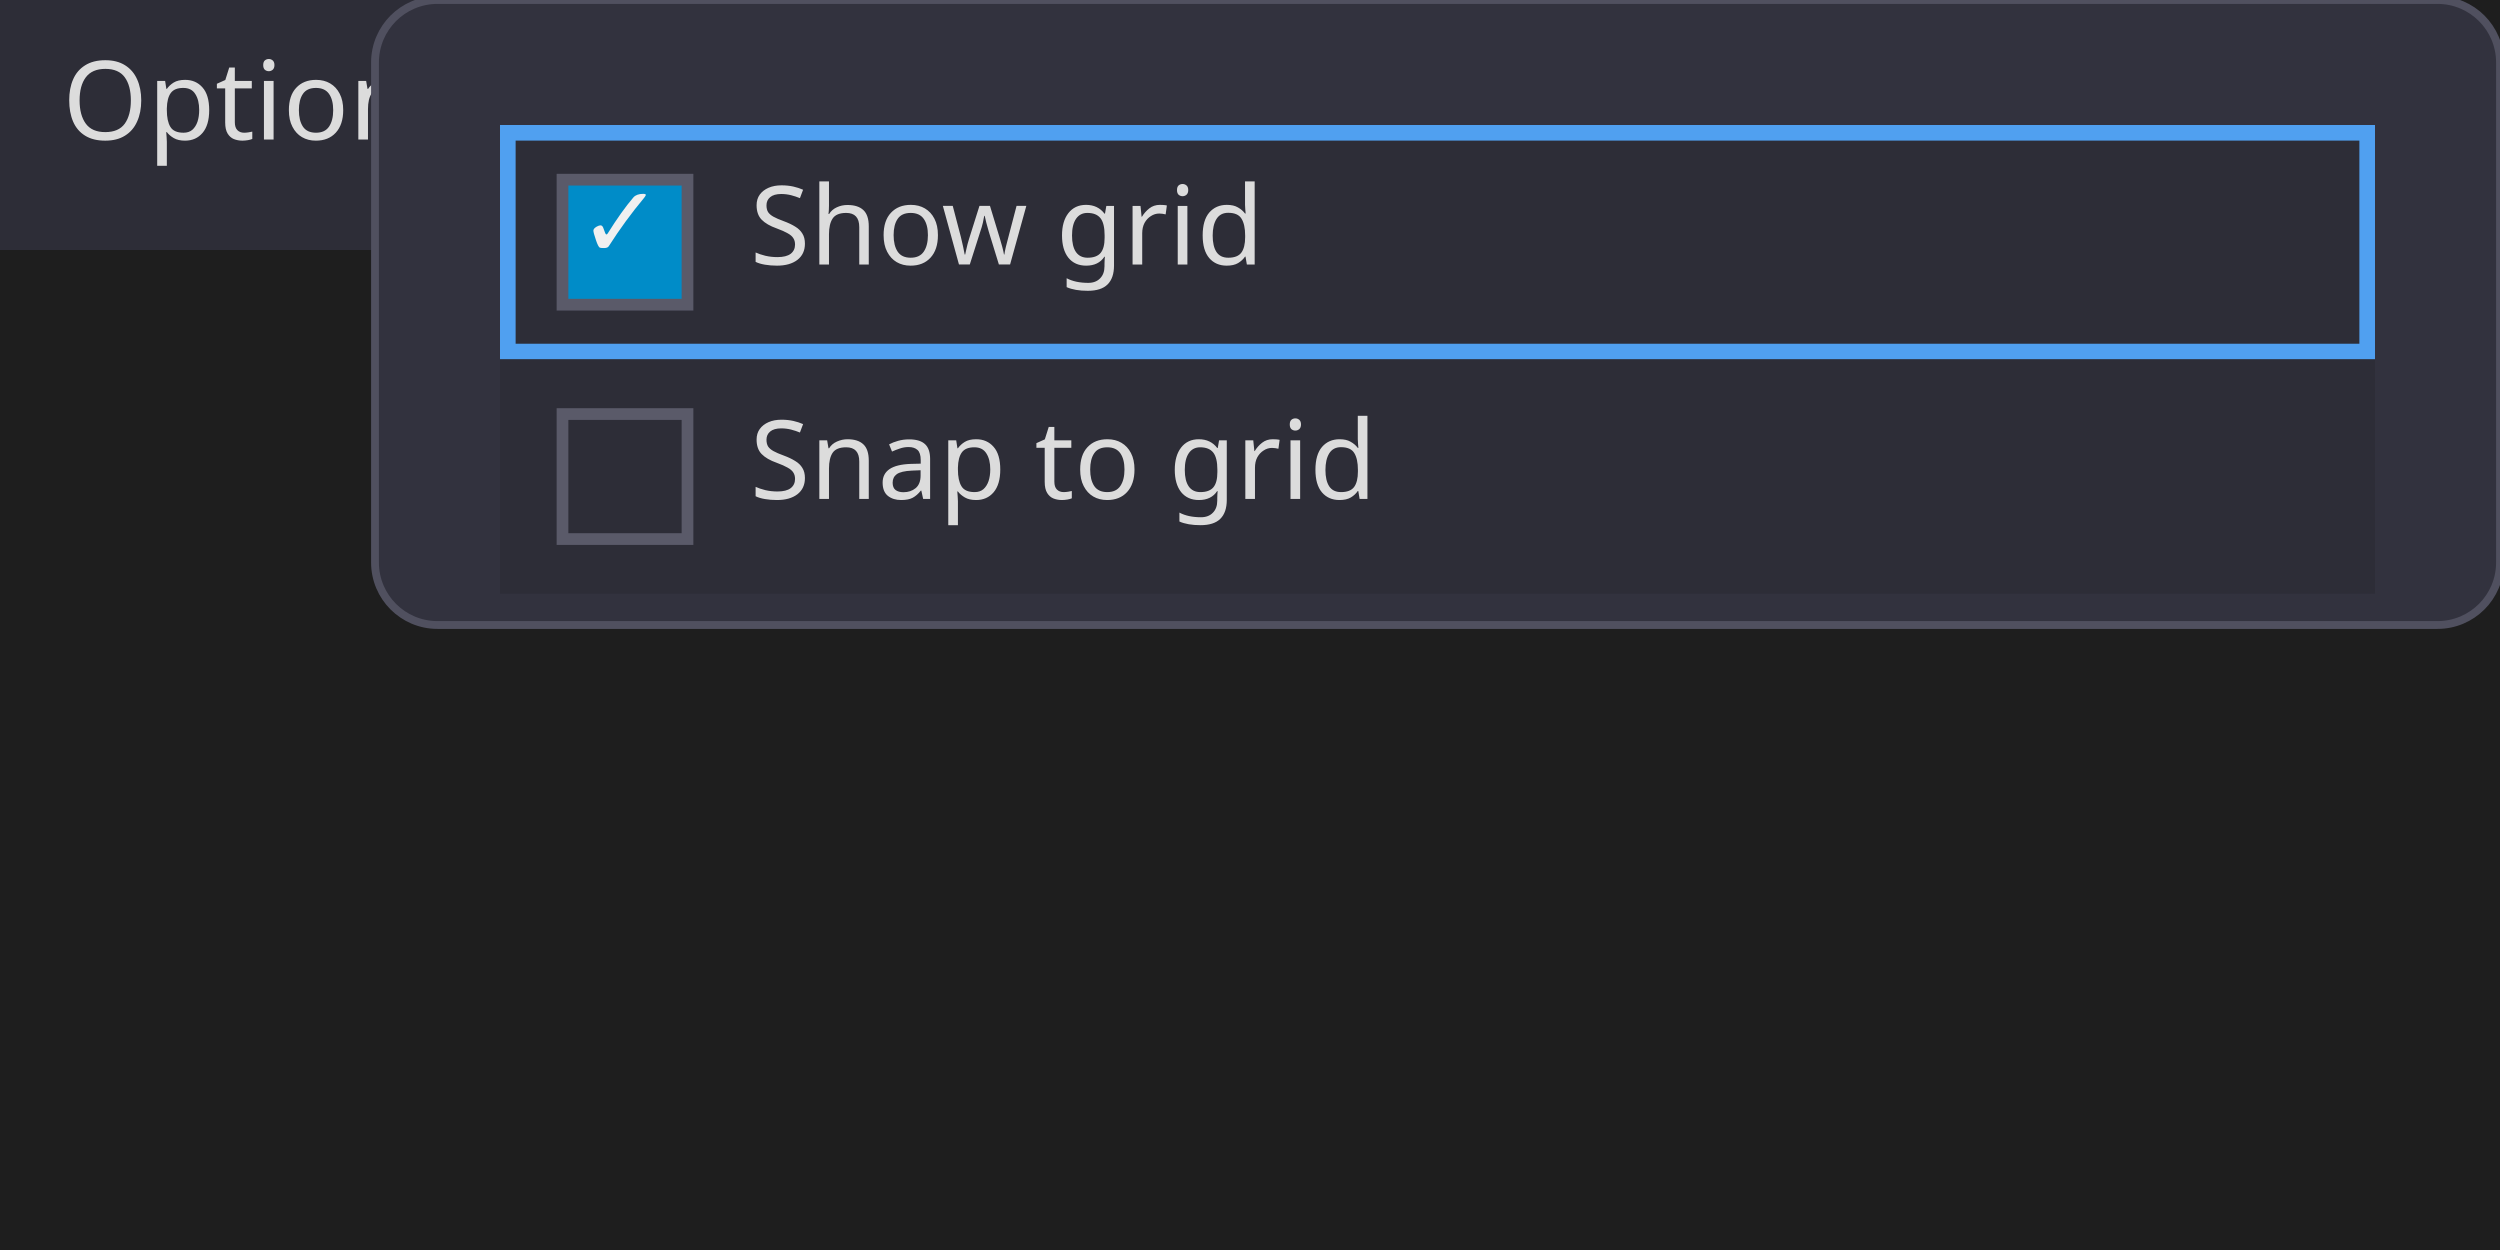
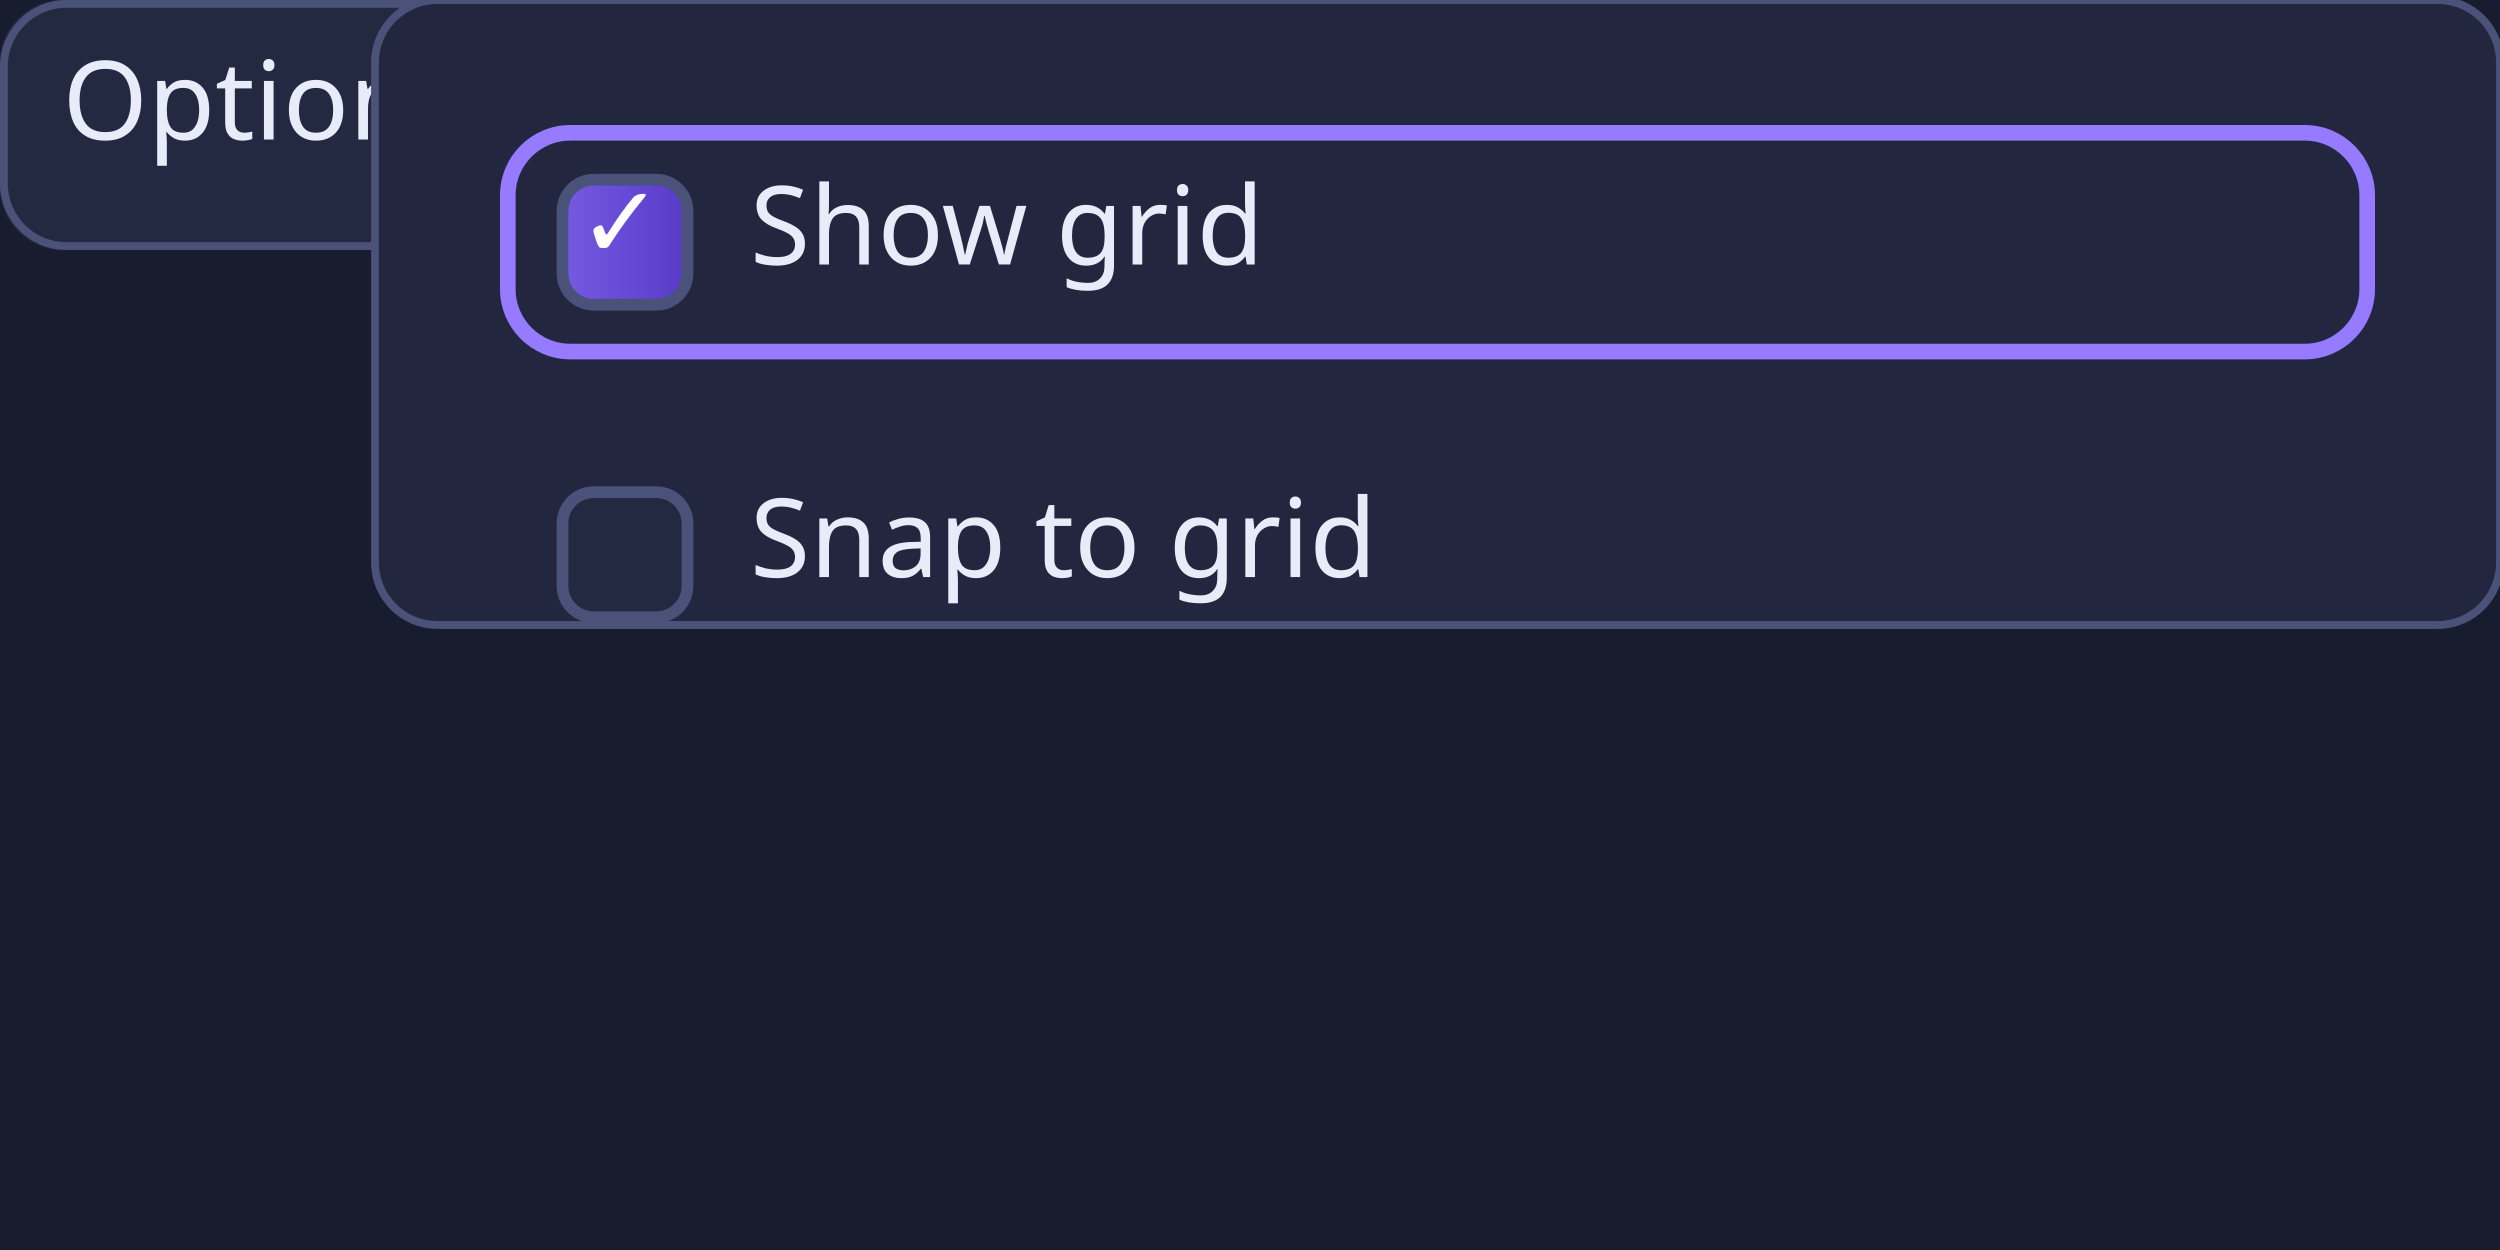
<svg xmlns="http://www.w3.org/2000/svg" viewBox="0 0 320 160">
-   <rect width="320" height="160" fill="rgba(30,30,30,1)" />
+   <rect width="320" height="160" fill="rgba(24,28,47,1)" />
  <clipPath id="clip-0">
    <rect x="0" y="0" width="68" height="32" />
  </clipPath>
  <g clip-path="url(#clip-0)">
-     <rect x="0" y="0" width="68" height="32" fill="rgba(45,45,55,1)" />
-     <text xml:space="preserve" x="8" y="7" font-family="Noto Sans, sans-serif" font-size="14" fill="rgba(220,220,220,1)" dominant-baseline="hanging">Options</text>
+     <rect x="0" y="0" width="68" height="32" rx="8" fill="rgba(36,41,66,1)" />
+     <rect x="0.5" y="0.5" width="67" height="31" rx="8" stroke="rgba(74,82,122,1)" fill="none" stroke-width="1" />
+     <text xml:space="preserve" x="8" y="7" font-family="Noto Sans, sans-serif" font-size="14" fill="rgba(232,235,248,1)" dominant-baseline="hanging">Options</text>
  </g>
  <clipPath id="clip-1">
-     <rect x="68" y="0" width="0" height="32" />
+     <rect x="78" y="0" width="0" height="32" />
  </clipPath>
  <g clip-path="url(#clip-1)">
</g>
-   <rect x="48" y="0" width="272" height="80" rx="8" fill="rgba(50,50,62,1)" />
-   <rect x="48" y="0" width="272" height="80" rx="8" stroke="rgba(80,80,95,1)" fill="none" stroke-width="1" />
+   <rect x="48" y="0" width="272" height="80" rx="8" fill="rgba(34,39,63,1)" />
+   <rect x="48" y="0" width="272" height="80" rx="8" stroke="rgba(74,82,122,1)" fill="none" stroke-width="1" />
  <clipPath id="clip-2">
    <rect x="48" y="0" width="272" height="80" />
  </clipPath>
  <g clip-path="url(#clip-2)">
    <clipPath id="clip-3">
      <rect x="64" y="16" width="240" height="30" />
    </clipPath>
    <g clip-path="url(#clip-3)">
-       <rect x="64" y="16" width="240" height="30" fill="rgba(45,45,55,1)" />
-       <rect x="72" y="23" width="16" height="16" fill="rgba(0,140,200,1)" />
-       <text xml:space="preserve" x="74" y="24" font-family="Noto Sans, sans-serif" font-size="13" fill="rgba(240,240,240,1)" dominant-baseline="hanging">✓</text>
-       <rect x="72" y="23" width="16" height="16" stroke="rgba(90,90,105,1)" fill="none" stroke-width="1.5" />
-       <text xml:space="preserve" x="96" y="23" font-family="Noto Sans, sans-serif" font-size="14" fill="rgba(220,220,220,1)" dominant-baseline="hanging">Show grid</text>
-       <rect x="65" y="17" width="238" height="28" stroke="rgba(80,160,240,1)" fill="none" stroke-width="2" />
+       <rect x="64" y="16" width="240" height="30" fill="rgba(0,0,0,0)" />
+       <defs>
+         <linearGradient id="g-0" x1="0" y1="0" x2="1" y2="0">
+           <stop offset="0" stop-color="rgba(118,90,226,1)" />
+           <stop offset="1" stop-color="rgba(88,58,200,1)" />
+         </linearGradient>
+       </defs>
+       <rect x="72" y="23" width="16" height="16" rx="4" fill="url(#g-0)" />
+       <text xml:space="preserve" x="74" y="24" font-family="Noto Sans, sans-serif" font-size="13" fill="rgba(255,255,255,1)" dominant-baseline="hanging">✓</text>
+       <rect x="72" y="23" width="16" height="16" rx="4" stroke="rgba(74,82,122,1)" fill="none" stroke-width="1.5" />
+       <text xml:space="preserve" x="96" y="23" font-family="Noto Sans, sans-serif" font-size="14" fill="rgba(232,235,248,1)" dominant-baseline="hanging">Show grid</text>
+       <rect x="65" y="17" width="238" height="28" rx="8" stroke="rgba(150,122,255,1)" fill="none" stroke-width="2" />
    </g>
    <clipPath id="clip-4">
-       <rect x="64" y="46" width="240" height="30" />
+       <rect x="64" y="56" width="240" height="24" />
    </clipPath>
    <g clip-path="url(#clip-4)">
-       <rect x="64" y="46" width="240" height="30" fill="rgba(45,45,55,1)" />
-       <rect x="72" y="53" width="16" height="16" fill="rgba(45,45,55,1)" />
-       <rect x="72" y="53" width="16" height="16" stroke="rgba(90,90,105,1)" fill="none" stroke-width="1.5" />
-       <text xml:space="preserve" x="96" y="53" font-family="Noto Sans, sans-serif" font-size="14" fill="rgba(220,220,220,1)" dominant-baseline="hanging">Snap to grid</text>
+       <rect x="64" y="56" width="240" height="30" fill="rgba(0,0,0,0)" />
+       <rect x="72" y="63" width="16" height="16" rx="4" fill="rgba(36,41,66,1)" />
+       <rect x="72" y="63" width="16" height="16" rx="4" stroke="rgba(74,82,122,1)" fill="none" stroke-width="1.5" />
+       <text xml:space="preserve" x="96" y="63" font-family="Noto Sans, sans-serif" font-size="14" fill="rgba(232,235,248,1)" dominant-baseline="hanging">Snap to grid</text>
    </g>
  </g>
</svg>
